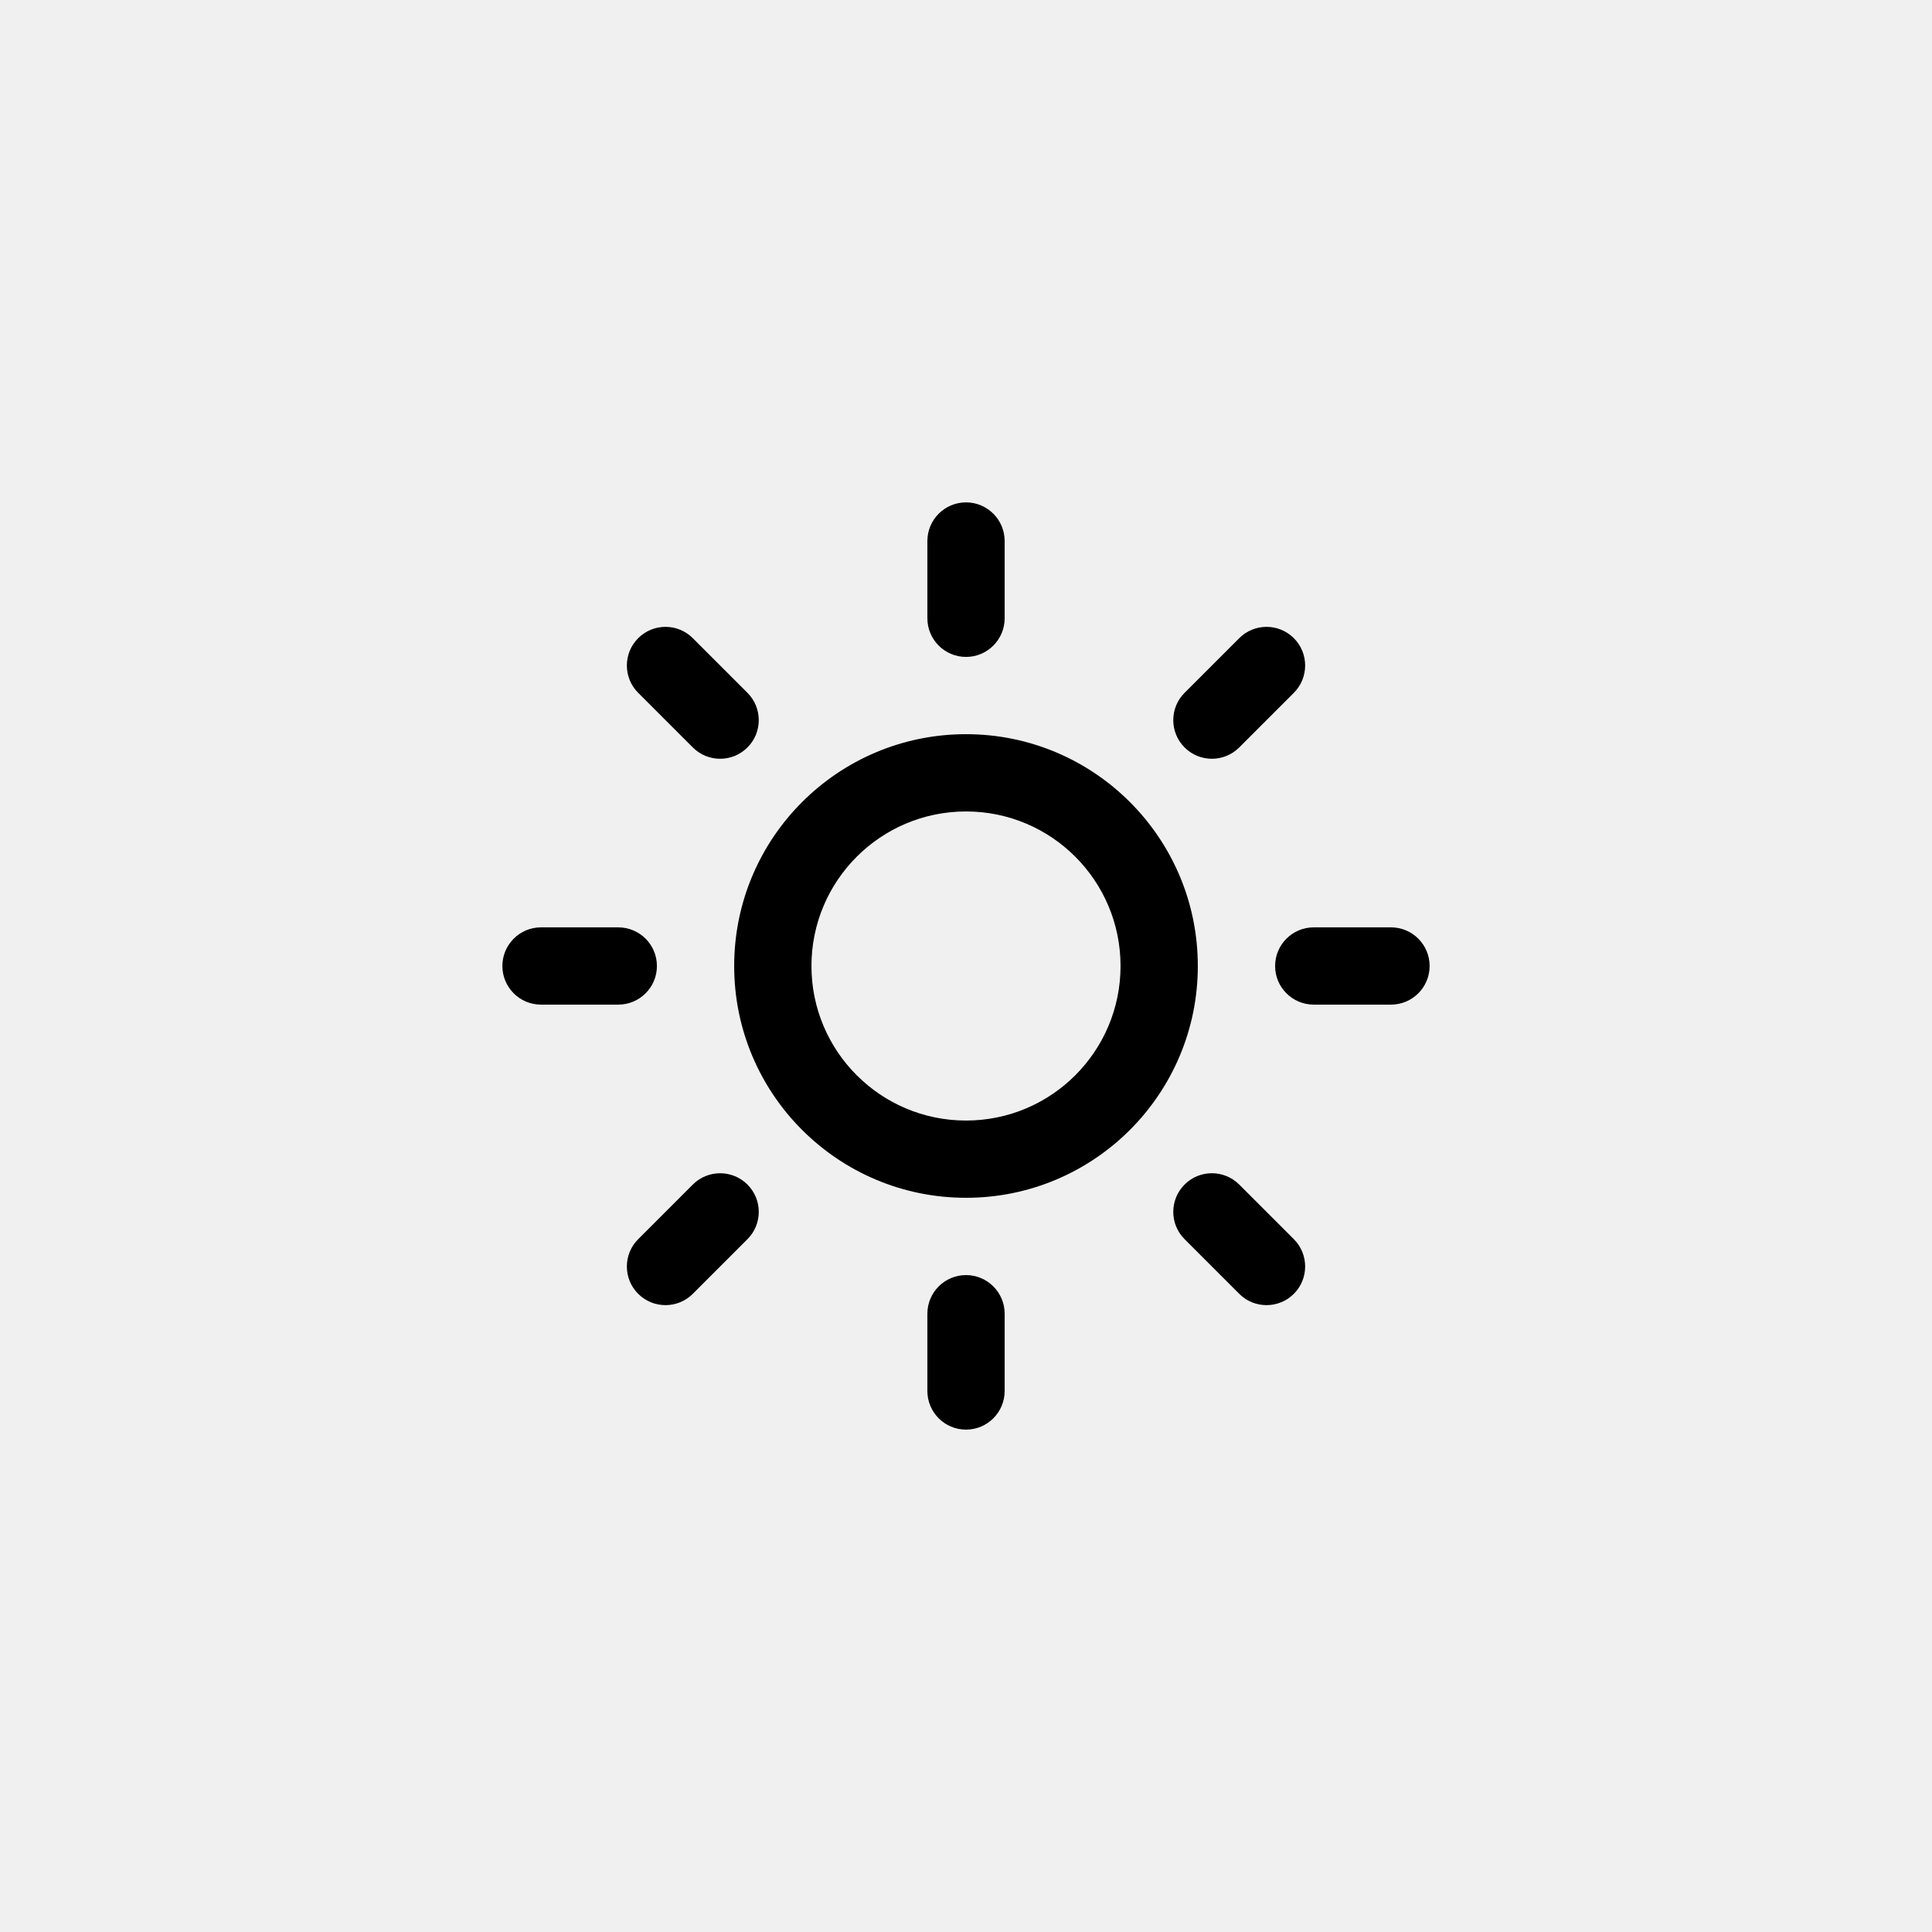
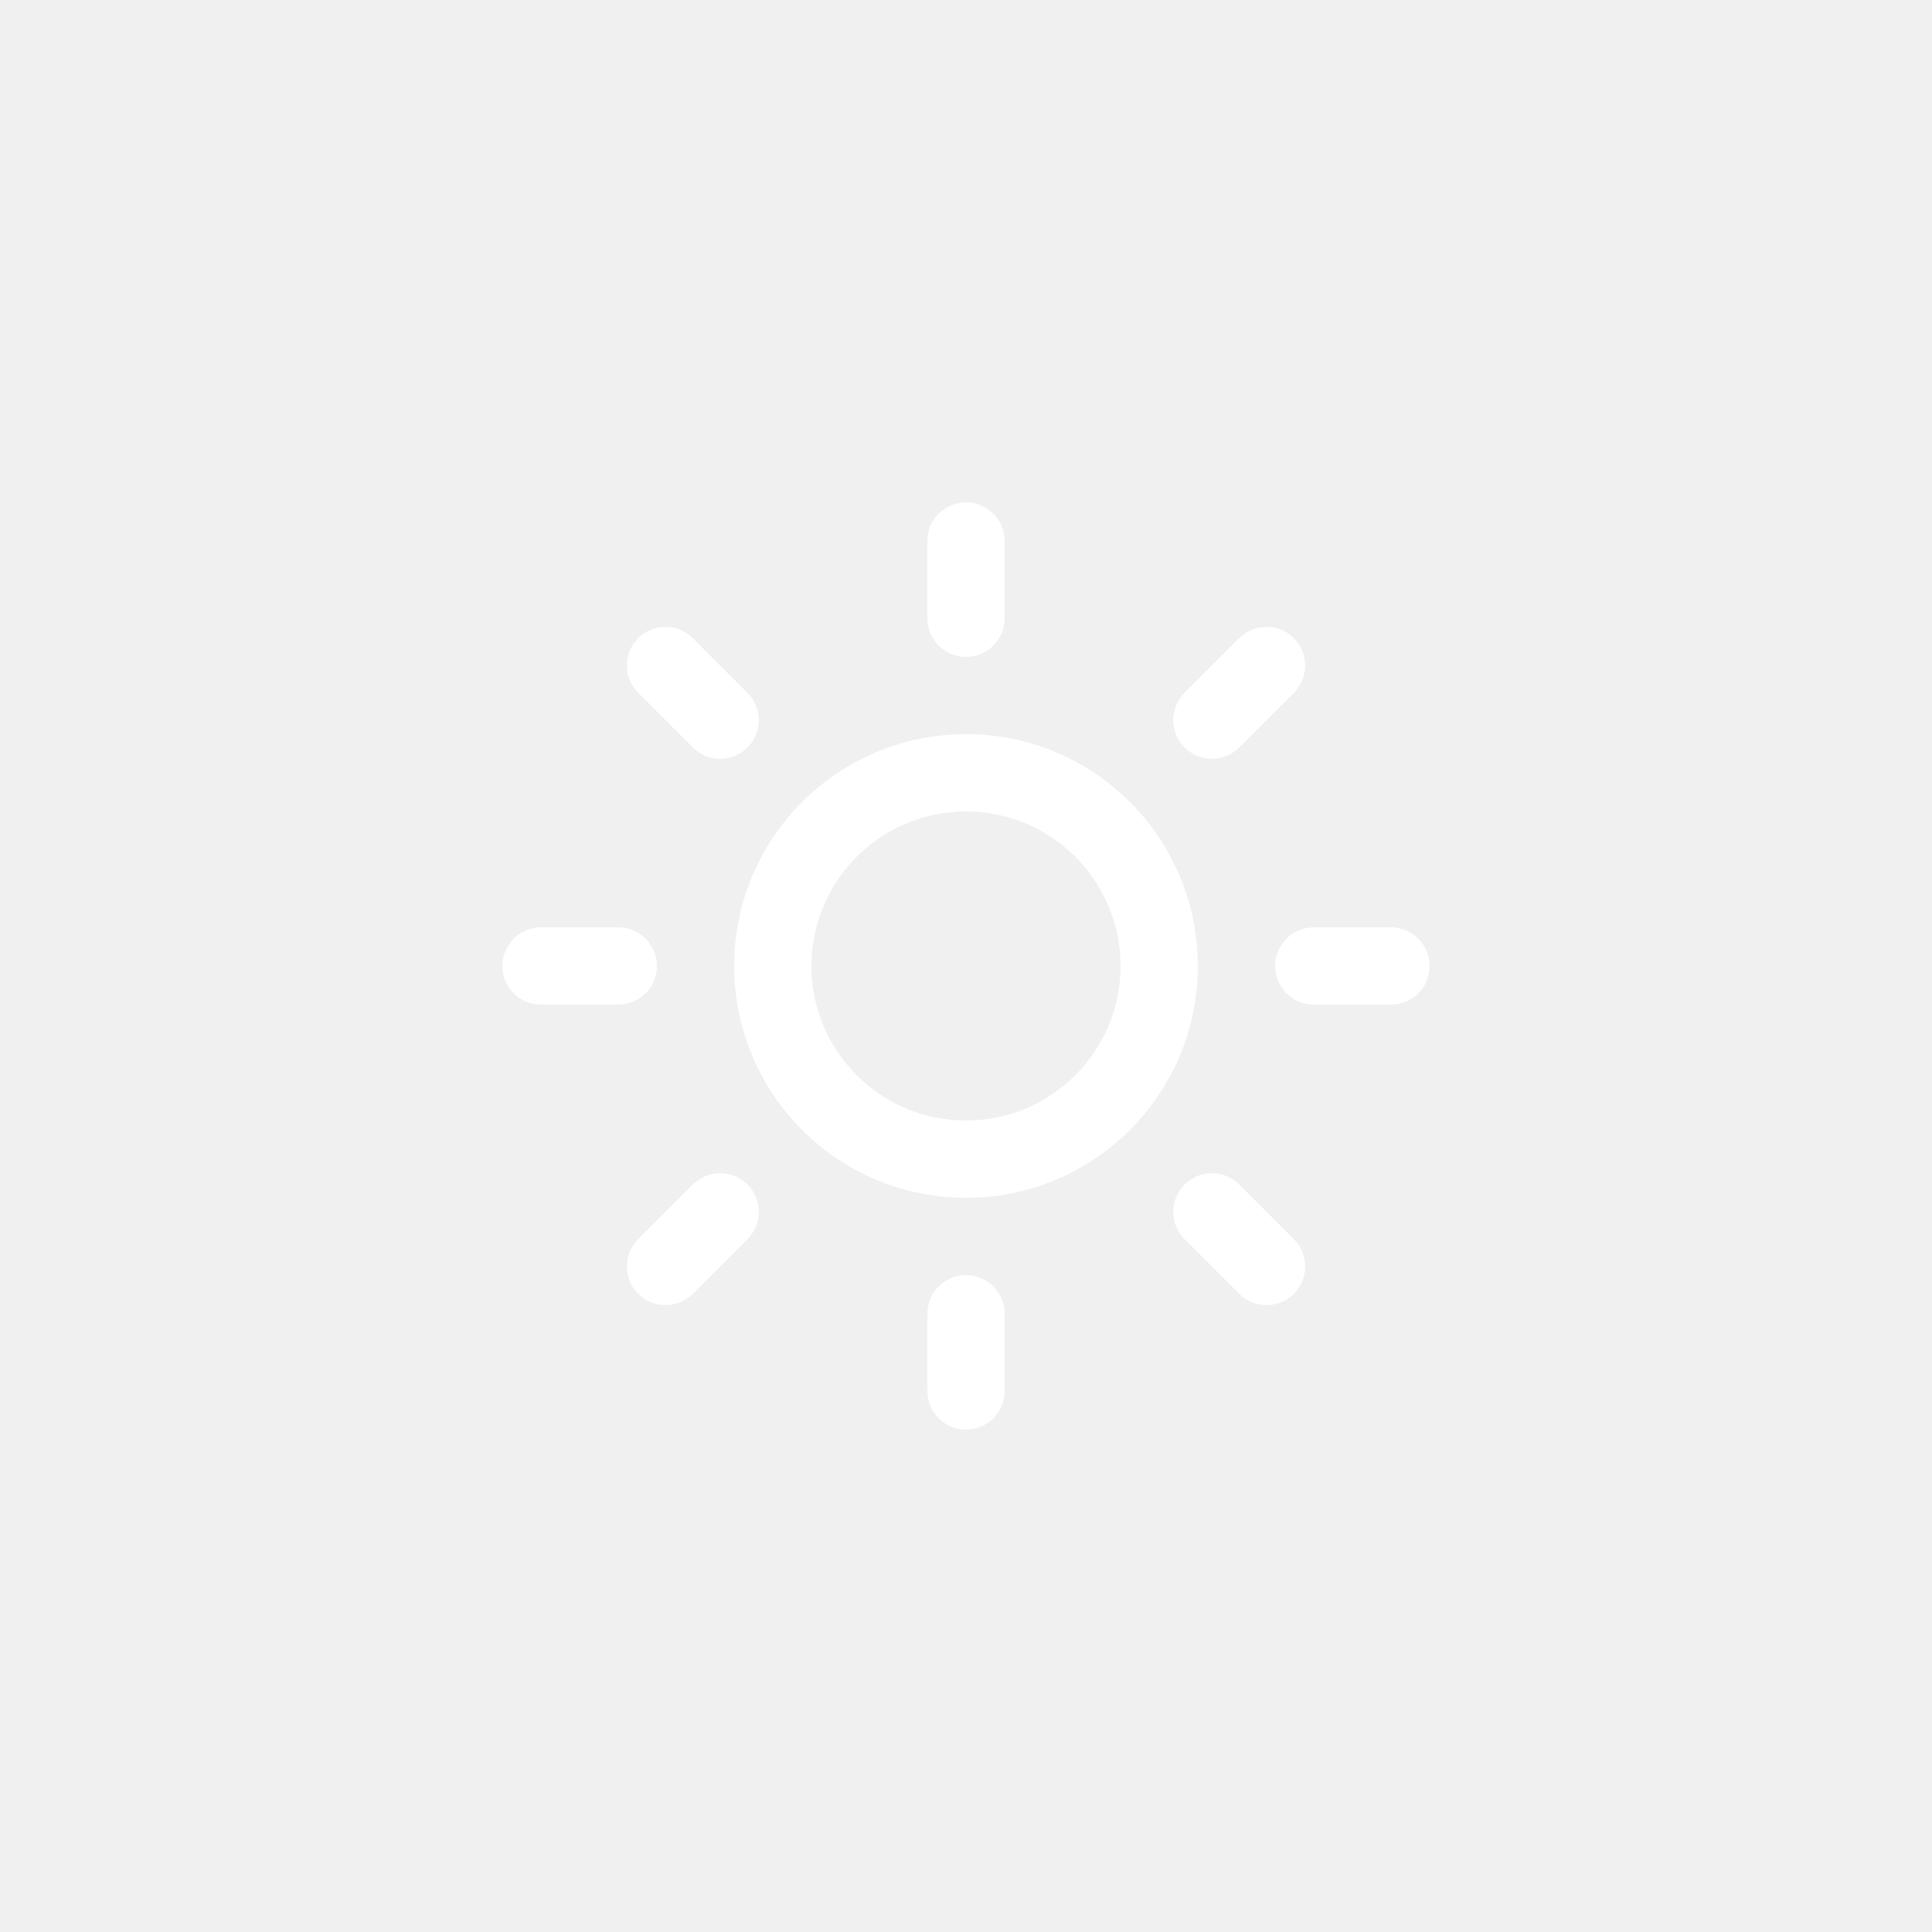
<svg xmlns="http://www.w3.org/2000/svg" version="1.1" id="Layer_1" x="0px" y="0px" width="100px" height="100px" viewBox="0 0 100 100" enable-background="new 0 0 100 100" xml:space="preserve">
-   <path fill="#000" fill-rule="evenodd" clip-rule="evenodd" d="M71.997,51.999h-3.998c-1.105,0-2-0.895-2-1.999s0.895-2,2-2h3.998  c1.105,0,2,0.896,2,2S73.103,51.999,71.997,51.999z M64.142,38.688c-0.781,0.781-2.049,0.781-2.828,0  c-0.781-0.781-0.781-2.047,0-2.828l2.828-2.828c0.779-0.781,2.047-0.781,2.828,0c0.779,0.781,0.779,2.047,0,2.828L64.142,38.688z   M50.001,61.998c-6.627,0-12-5.372-12-11.998c0-6.627,5.372-11.999,12-11.999c6.627,0,11.998,5.372,11.998,11.999  C61.999,56.626,56.628,61.998,50.001,61.998z M50.001,42.001c-4.418,0-8,3.581-8,7.999c0,4.417,3.583,7.999,8,7.999  s7.998-3.582,7.998-7.999C57.999,45.582,54.419,42.001,50.001,42.001z M50.001,34.002c-1.105,0-2-0.896-2-2v-3.999  c0-1.104,0.895-2,2-2c1.104,0,2,0.896,2,2v3.999C52.001,33.106,51.104,34.002,50.001,34.002z M35.86,38.688l-2.828-2.828  c-0.781-0.781-0.781-2.047,0-2.828s2.047-0.781,2.828,0l2.828,2.828c0.781,0.781,0.781,2.047,0,2.828S36.641,39.469,35.86,38.688z   M34.002,50c0,1.104-0.896,1.999-2,1.999h-4c-1.104,0-1.999-0.895-1.999-1.999s0.896-2,1.999-2h4C33.107,48,34.002,48.896,34.002,50  z M35.86,61.312c0.781-0.78,2.047-0.78,2.828,0c0.781,0.781,0.781,2.048,0,2.828l-2.828,2.828c-0.781,0.781-2.047,0.781-2.828,0  c-0.781-0.78-0.781-2.047,0-2.828L35.86,61.312z M50.001,65.998c1.104,0,2,0.895,2,1.999v4c0,1.104-0.896,2-2,2  c-1.105,0-2-0.896-2-2v-4C48.001,66.893,48.896,65.998,50.001,65.998z M64.142,61.312l2.828,2.828c0.779,0.781,0.779,2.048,0,2.828  c-0.781,0.781-2.049,0.781-2.828,0l-2.828-2.828c-0.781-0.78-0.781-2.047,0-2.828C62.093,60.531,63.36,60.531,64.142,61.312z" />
+   <path fill="#fff" fill-rule="evenodd" clip-rule="evenodd" d="M71.997,51.999h-3.998c-1.105,0-2-0.895-2-1.999s0.895-2,2-2h3.998  c1.105,0,2,0.896,2,2S73.103,51.999,71.997,51.999z M64.142,38.688c-0.781,0.781-2.049,0.781-2.828,0  c-0.781-0.781-0.781-2.047,0-2.828l2.828-2.828c0.779-0.781,2.047-0.781,2.828,0c0.779,0.781,0.779,2.047,0,2.828L64.142,38.688z   M50.001,61.998c-6.627,0-12-5.372-12-11.998c0-6.627,5.372-11.999,12-11.999c6.627,0,11.998,5.372,11.998,11.999  C61.999,56.626,56.628,61.998,50.001,61.998z M50.001,42.001c-4.418,0-8,3.581-8,7.999c0,4.417,3.583,7.999,8,7.999  s7.998-3.582,7.998-7.999C57.999,45.582,54.419,42.001,50.001,42.001z M50.001,34.002c-1.105,0-2-0.896-2-2v-3.999  c0-1.104,0.895-2,2-2c1.104,0,2,0.896,2,2v3.999C52.001,33.106,51.104,34.002,50.001,34.002z M35.86,38.688l-2.828-2.828  c-0.781-0.781-0.781-2.047,0-2.828s2.047-0.781,2.828,0l2.828,2.828c0.781,0.781,0.781,2.047,0,2.828S36.641,39.469,35.86,38.688z   M34.002,50c0,1.104-0.896,1.999-2,1.999h-4c-1.104,0-1.999-0.895-1.999-1.999s0.896-2,1.999-2h4C33.107,48,34.002,48.896,34.002,50  z M35.86,61.312c0.781-0.78,2.047-0.78,2.828,0c0.781,0.781,0.781,2.048,0,2.828l-2.828,2.828c-0.781,0.781-2.047,0.781-2.828,0  c-0.781-0.78-0.781-2.047,0-2.828L35.86,61.312z M50.001,65.998c1.104,0,2,0.895,2,1.999v4c0,1.104-0.896,2-2,2  c-1.105,0-2-0.896-2-2v-4C48.001,66.893,48.896,65.998,50.001,65.998z M64.142,61.312l2.828,2.828c0.779,0.781,0.779,2.048,0,2.828  c-0.781,0.781-2.049,0.781-2.828,0l-2.828-2.828c-0.781-0.78-0.781-2.047,0-2.828C62.093,60.531,63.36,60.531,64.142,61.312z" />
</svg>
